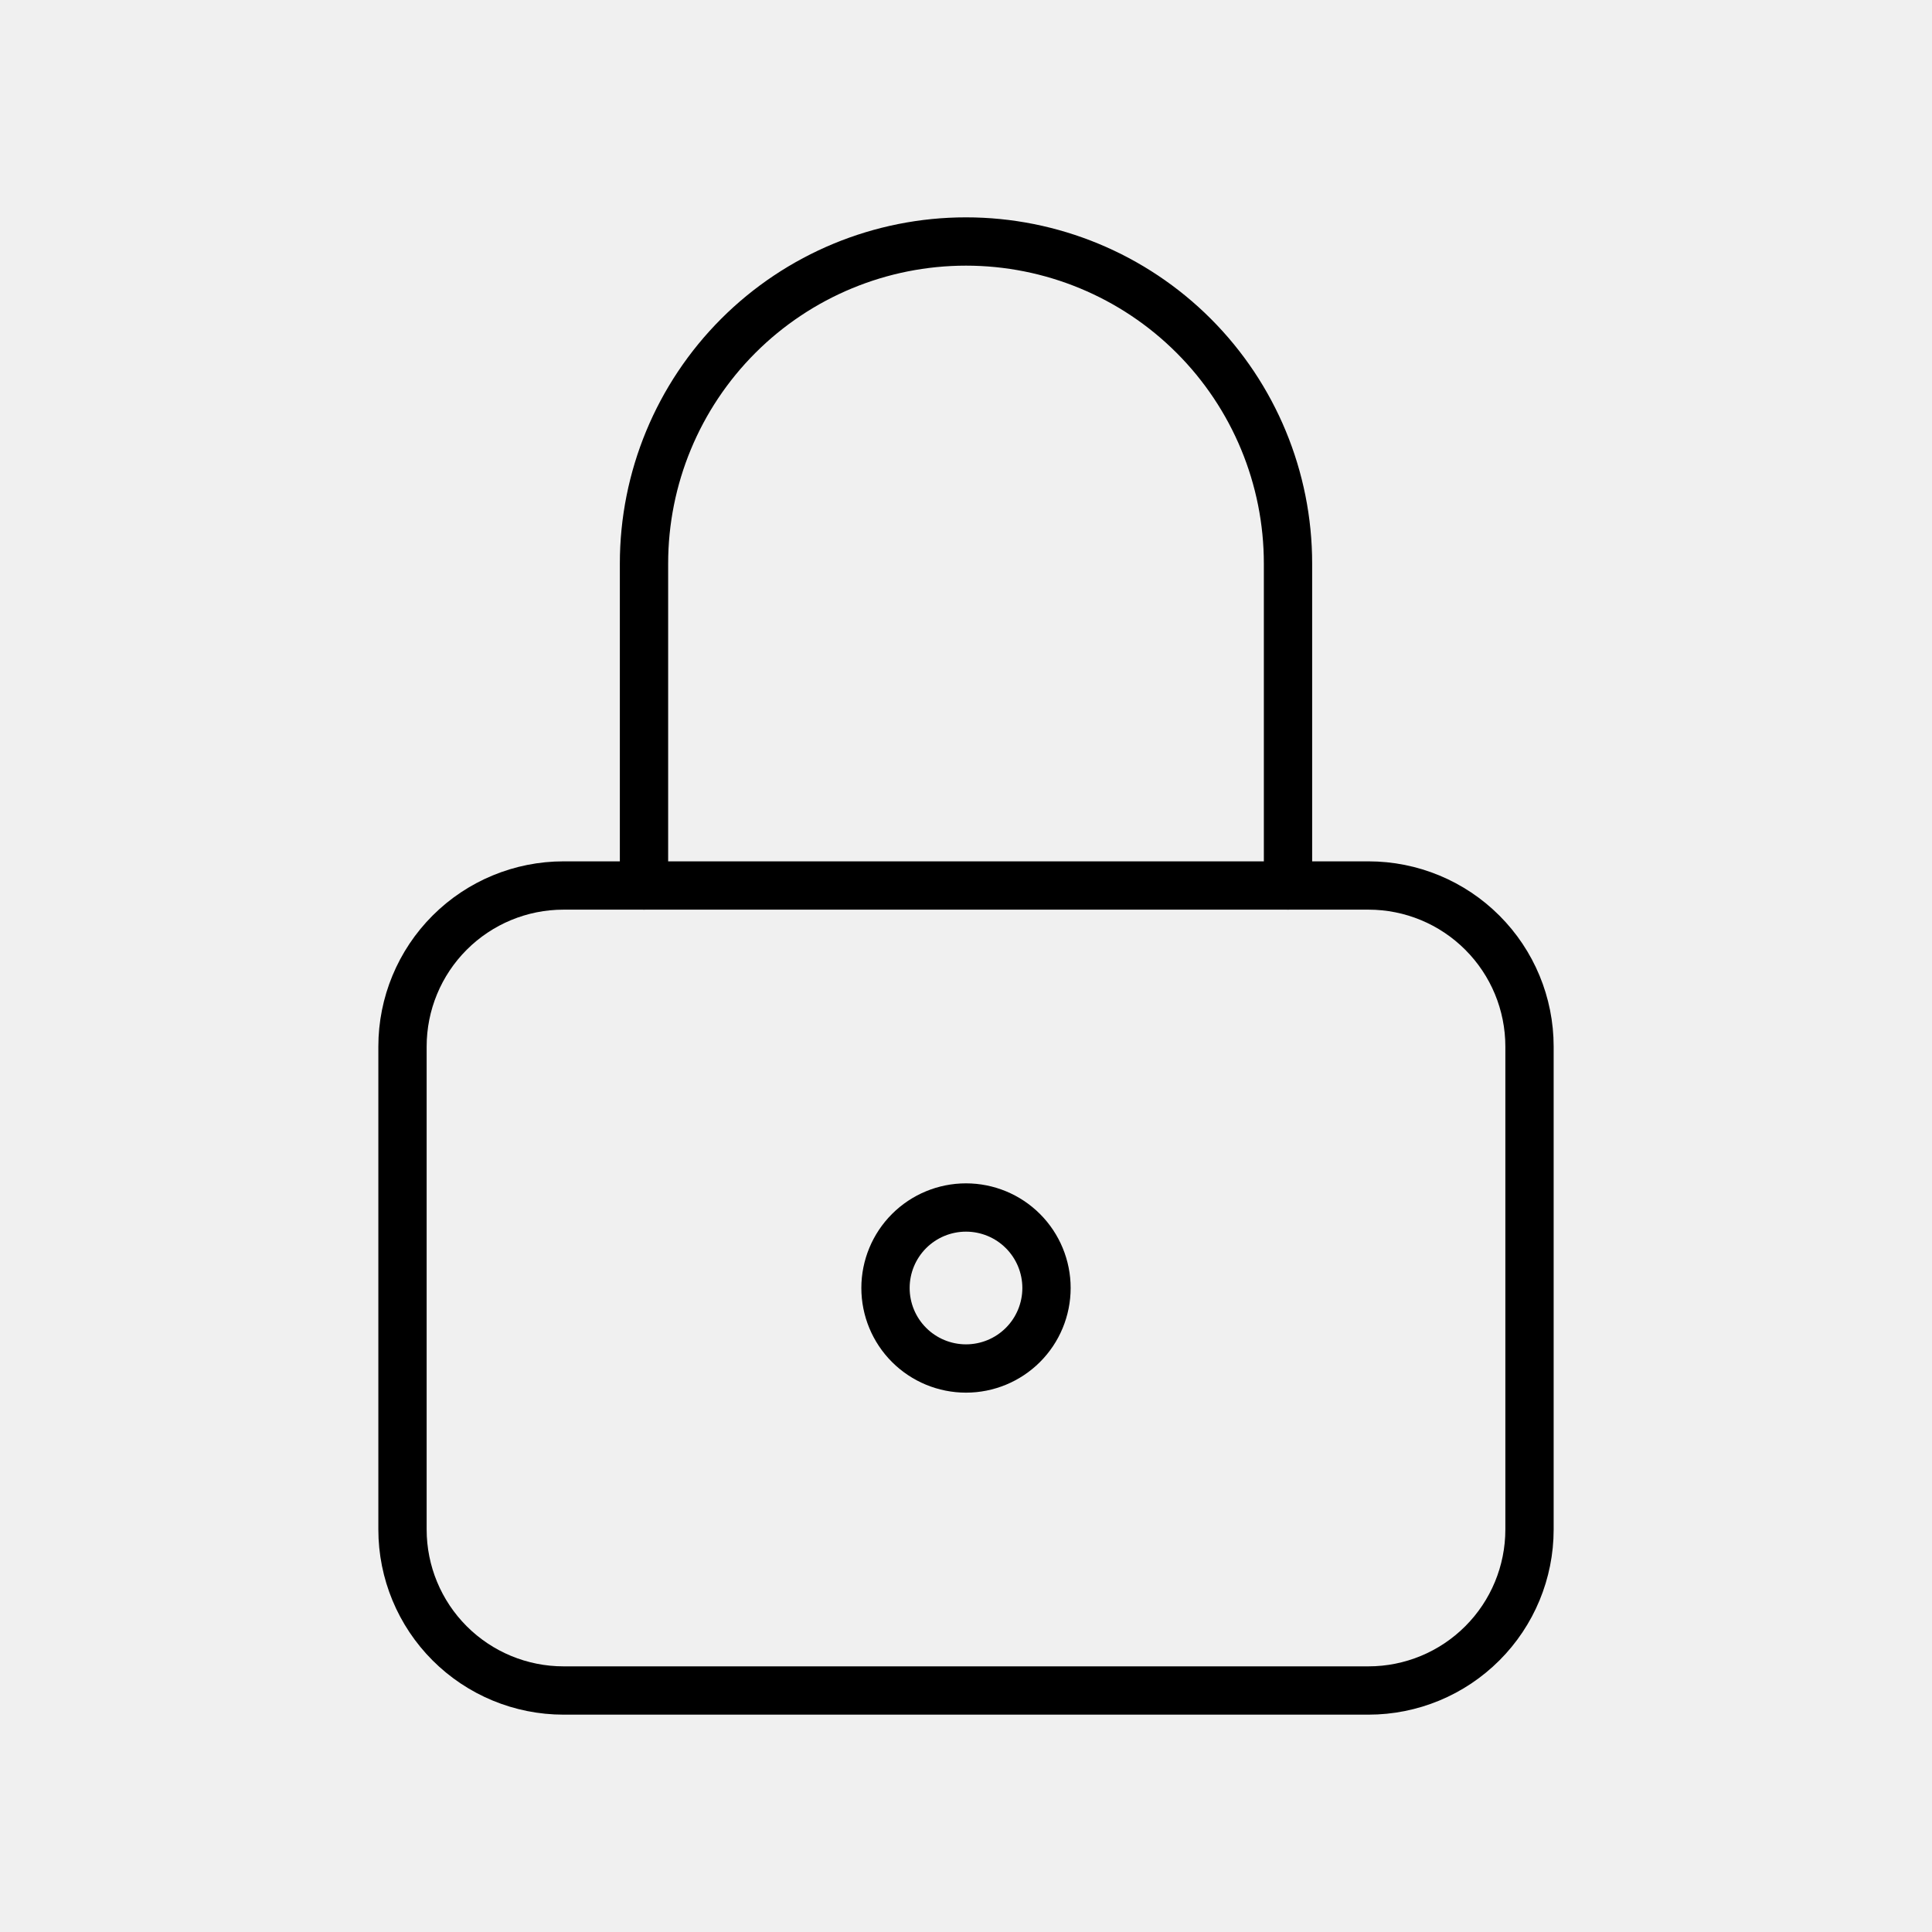
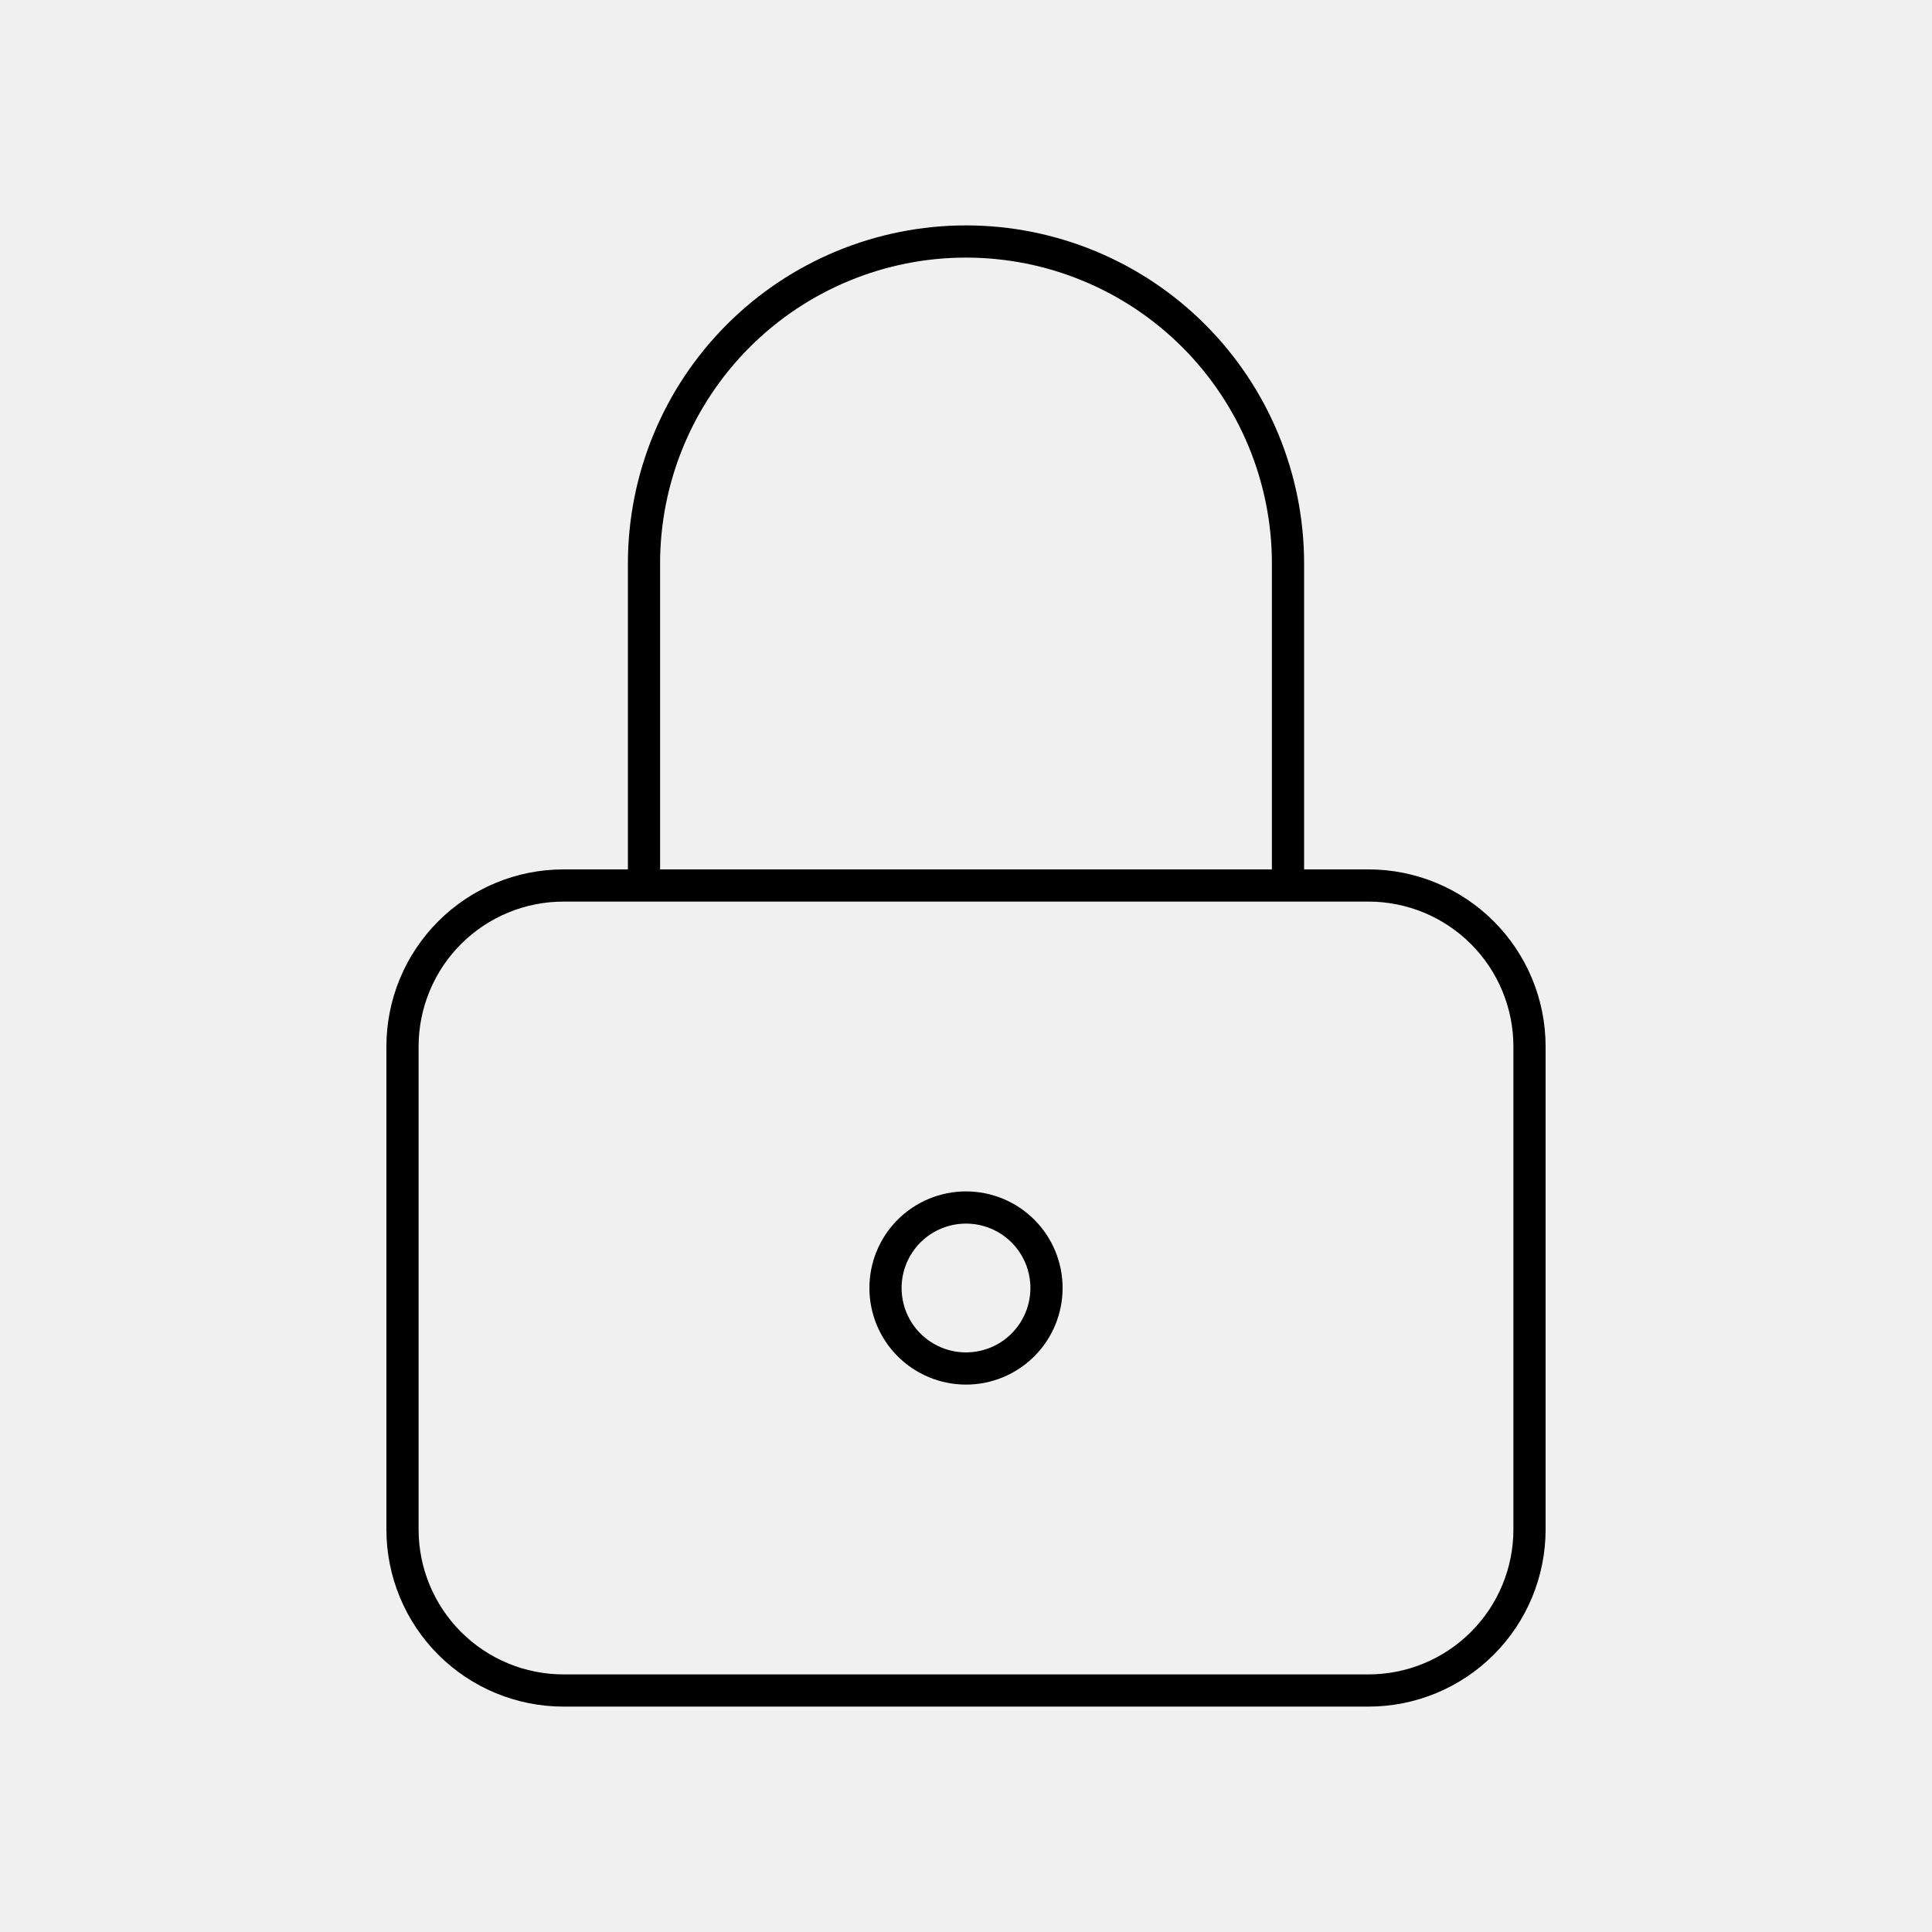
<svg xmlns="http://www.w3.org/2000/svg" width="60" height="60" viewBox="0 0 60 60" fill="none">
  <g clip-path="url(#clip0_1049_153439)">
-     <path d="M12.5 32.5C12.5 31.174 13.027 29.902 13.964 28.965C14.902 28.027 16.174 27.5 17.5 27.5H42.5C43.826 27.5 45.098 28.027 46.035 28.965C46.973 29.902 47.5 31.174 47.5 32.5V47.5C47.5 48.826 46.973 50.098 46.035 51.035C45.098 51.973 43.826 52.5 42.5 52.5H17.5C16.174 52.5 14.902 51.973 13.964 51.035C13.027 50.098 12.5 48.826 12.5 47.5V32.5Z" stroke="black" stroke-width="1.5" stroke-linecap="round" stroke-linejoin="round" />
-     <path d="M27.5 40C27.5 40.663 27.763 41.299 28.232 41.768C28.701 42.237 29.337 42.5 30 42.5C30.663 42.5 31.299 42.237 31.768 41.768C32.237 41.299 32.5 40.663 32.5 40C32.5 39.337 32.237 38.701 31.768 38.232C31.299 37.763 30.663 37.5 30 37.5C29.337 37.5 28.701 37.763 28.232 38.232C27.763 38.701 27.5 39.337 27.5 40Z" stroke="black" stroke-width="1.5" stroke-linecap="round" stroke-linejoin="round" />
-     <path d="M20 27.5V17.5C20 14.848 21.054 12.304 22.929 10.429C24.804 8.554 27.348 7.5 30 7.5C32.652 7.5 35.196 8.554 37.071 10.429C38.946 12.304 40 14.848 40 17.5V27.5" stroke="black" stroke-width="1.5" stroke-linecap="round" stroke-linejoin="round" />
+     <path d="M12.5 32.5C12.5 31.174 13.027 29.902 13.964 28.965C14.902 28.027 16.174 27.5 17.5 27.5H42.5C43.826 27.5 45.098 28.027 46.035 28.965C46.973 29.902 47.5 31.174 47.5 32.5V47.5C47.5 48.826 46.973 50.098 46.035 51.035C45.098 51.973 43.826 52.5 42.5 52.5H17.5C16.174 52.5 14.902 51.973 13.964 51.035C13.027 50.098 12.5 48.826 12.5 47.5V32.5Z" stroke="black" strokeWidth="1.5" strokeLinecap="round" strokeLinejoin="round" />
+     <path d="M27.5 40C27.5 40.663 27.763 41.299 28.232 41.768C28.701 42.237 29.337 42.5 30 42.5C30.663 42.5 31.299 42.237 31.768 41.768C32.237 41.299 32.5 40.663 32.5 40C32.5 39.337 32.237 38.701 31.768 38.232C31.299 37.763 30.663 37.5 30 37.5C29.337 37.5 28.701 37.763 28.232 38.232C27.763 38.701 27.5 39.337 27.5 40Z" stroke="black" strokeWidth="1.5" strokeLinecap="round" strokeLinejoin="round" />
+     <path d="M20 27.5V17.5C20 14.848 21.054 12.304 22.929 10.429C24.804 8.554 27.348 7.5 30 7.5C32.652 7.5 35.196 8.554 37.071 10.429C38.946 12.304 40 14.848 40 17.5V27.5" stroke="black" strokeWidth="1.5" strokeLinecap="round" strokeLinejoin="round" />
  </g>
  <defs>
    <clipPath id="clip0_1049_153439">
      <rect width="60" height="60" fill="white" />
    </clipPath>
  </defs>
</svg>
